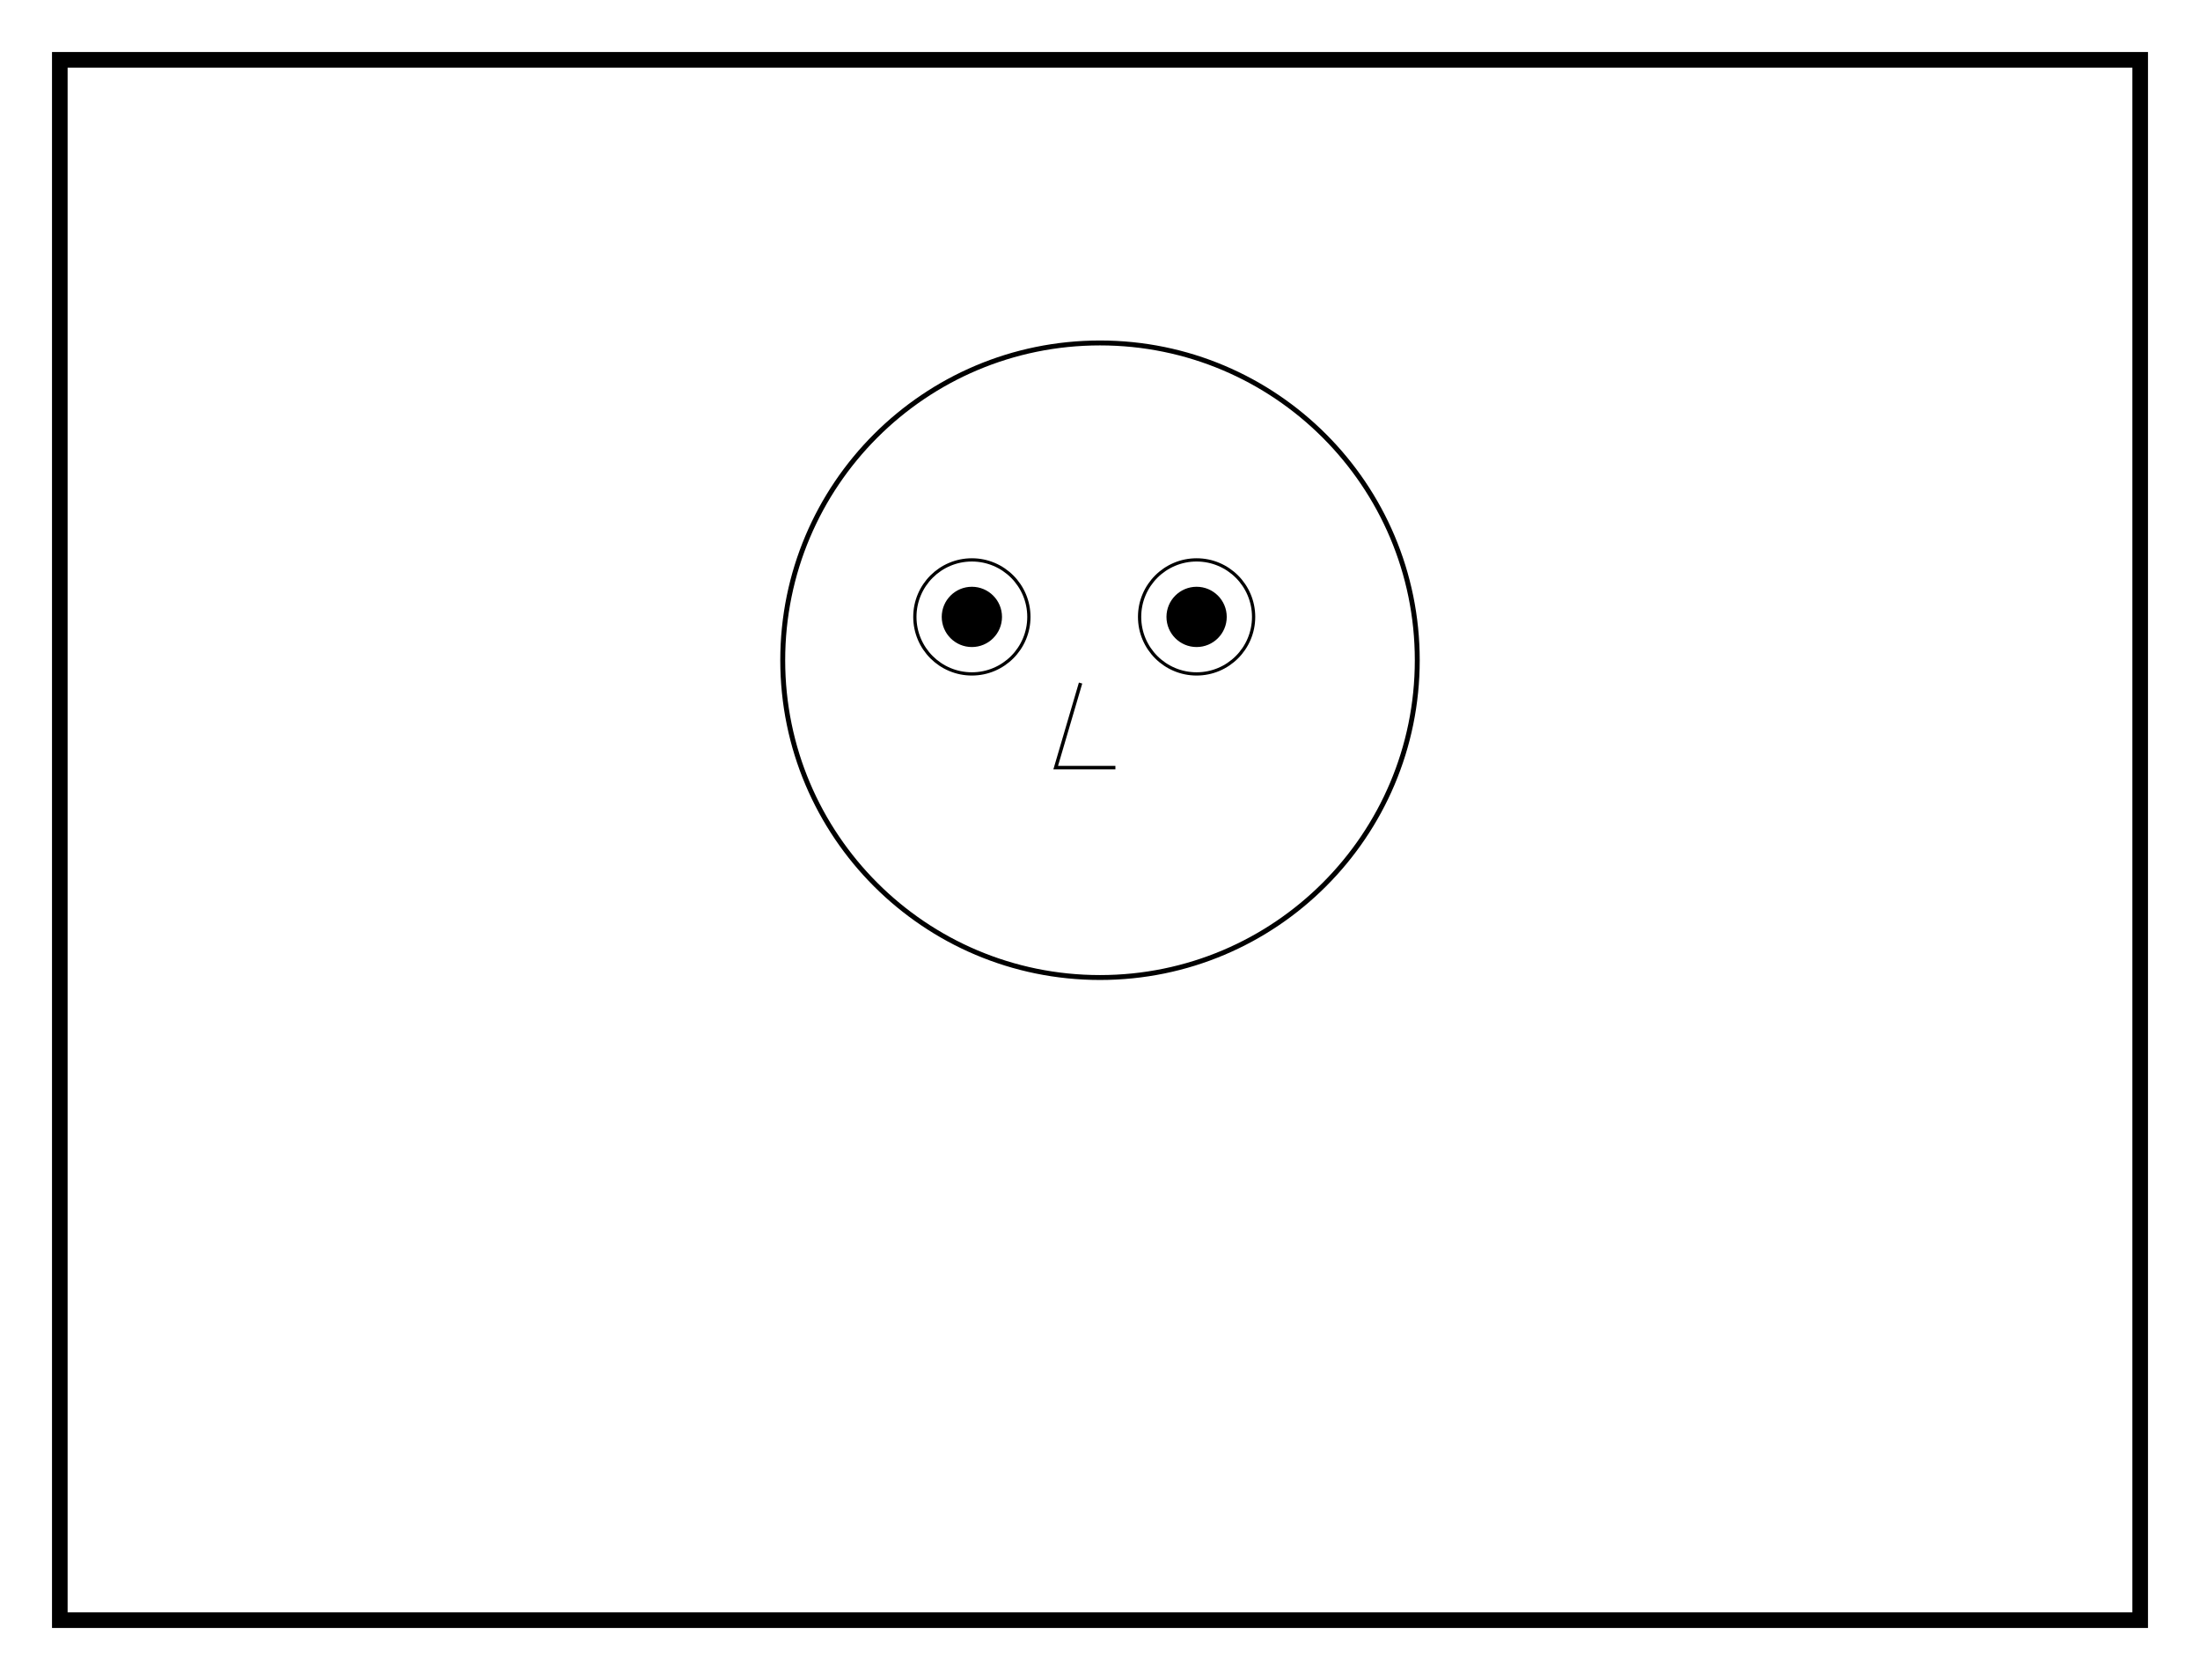
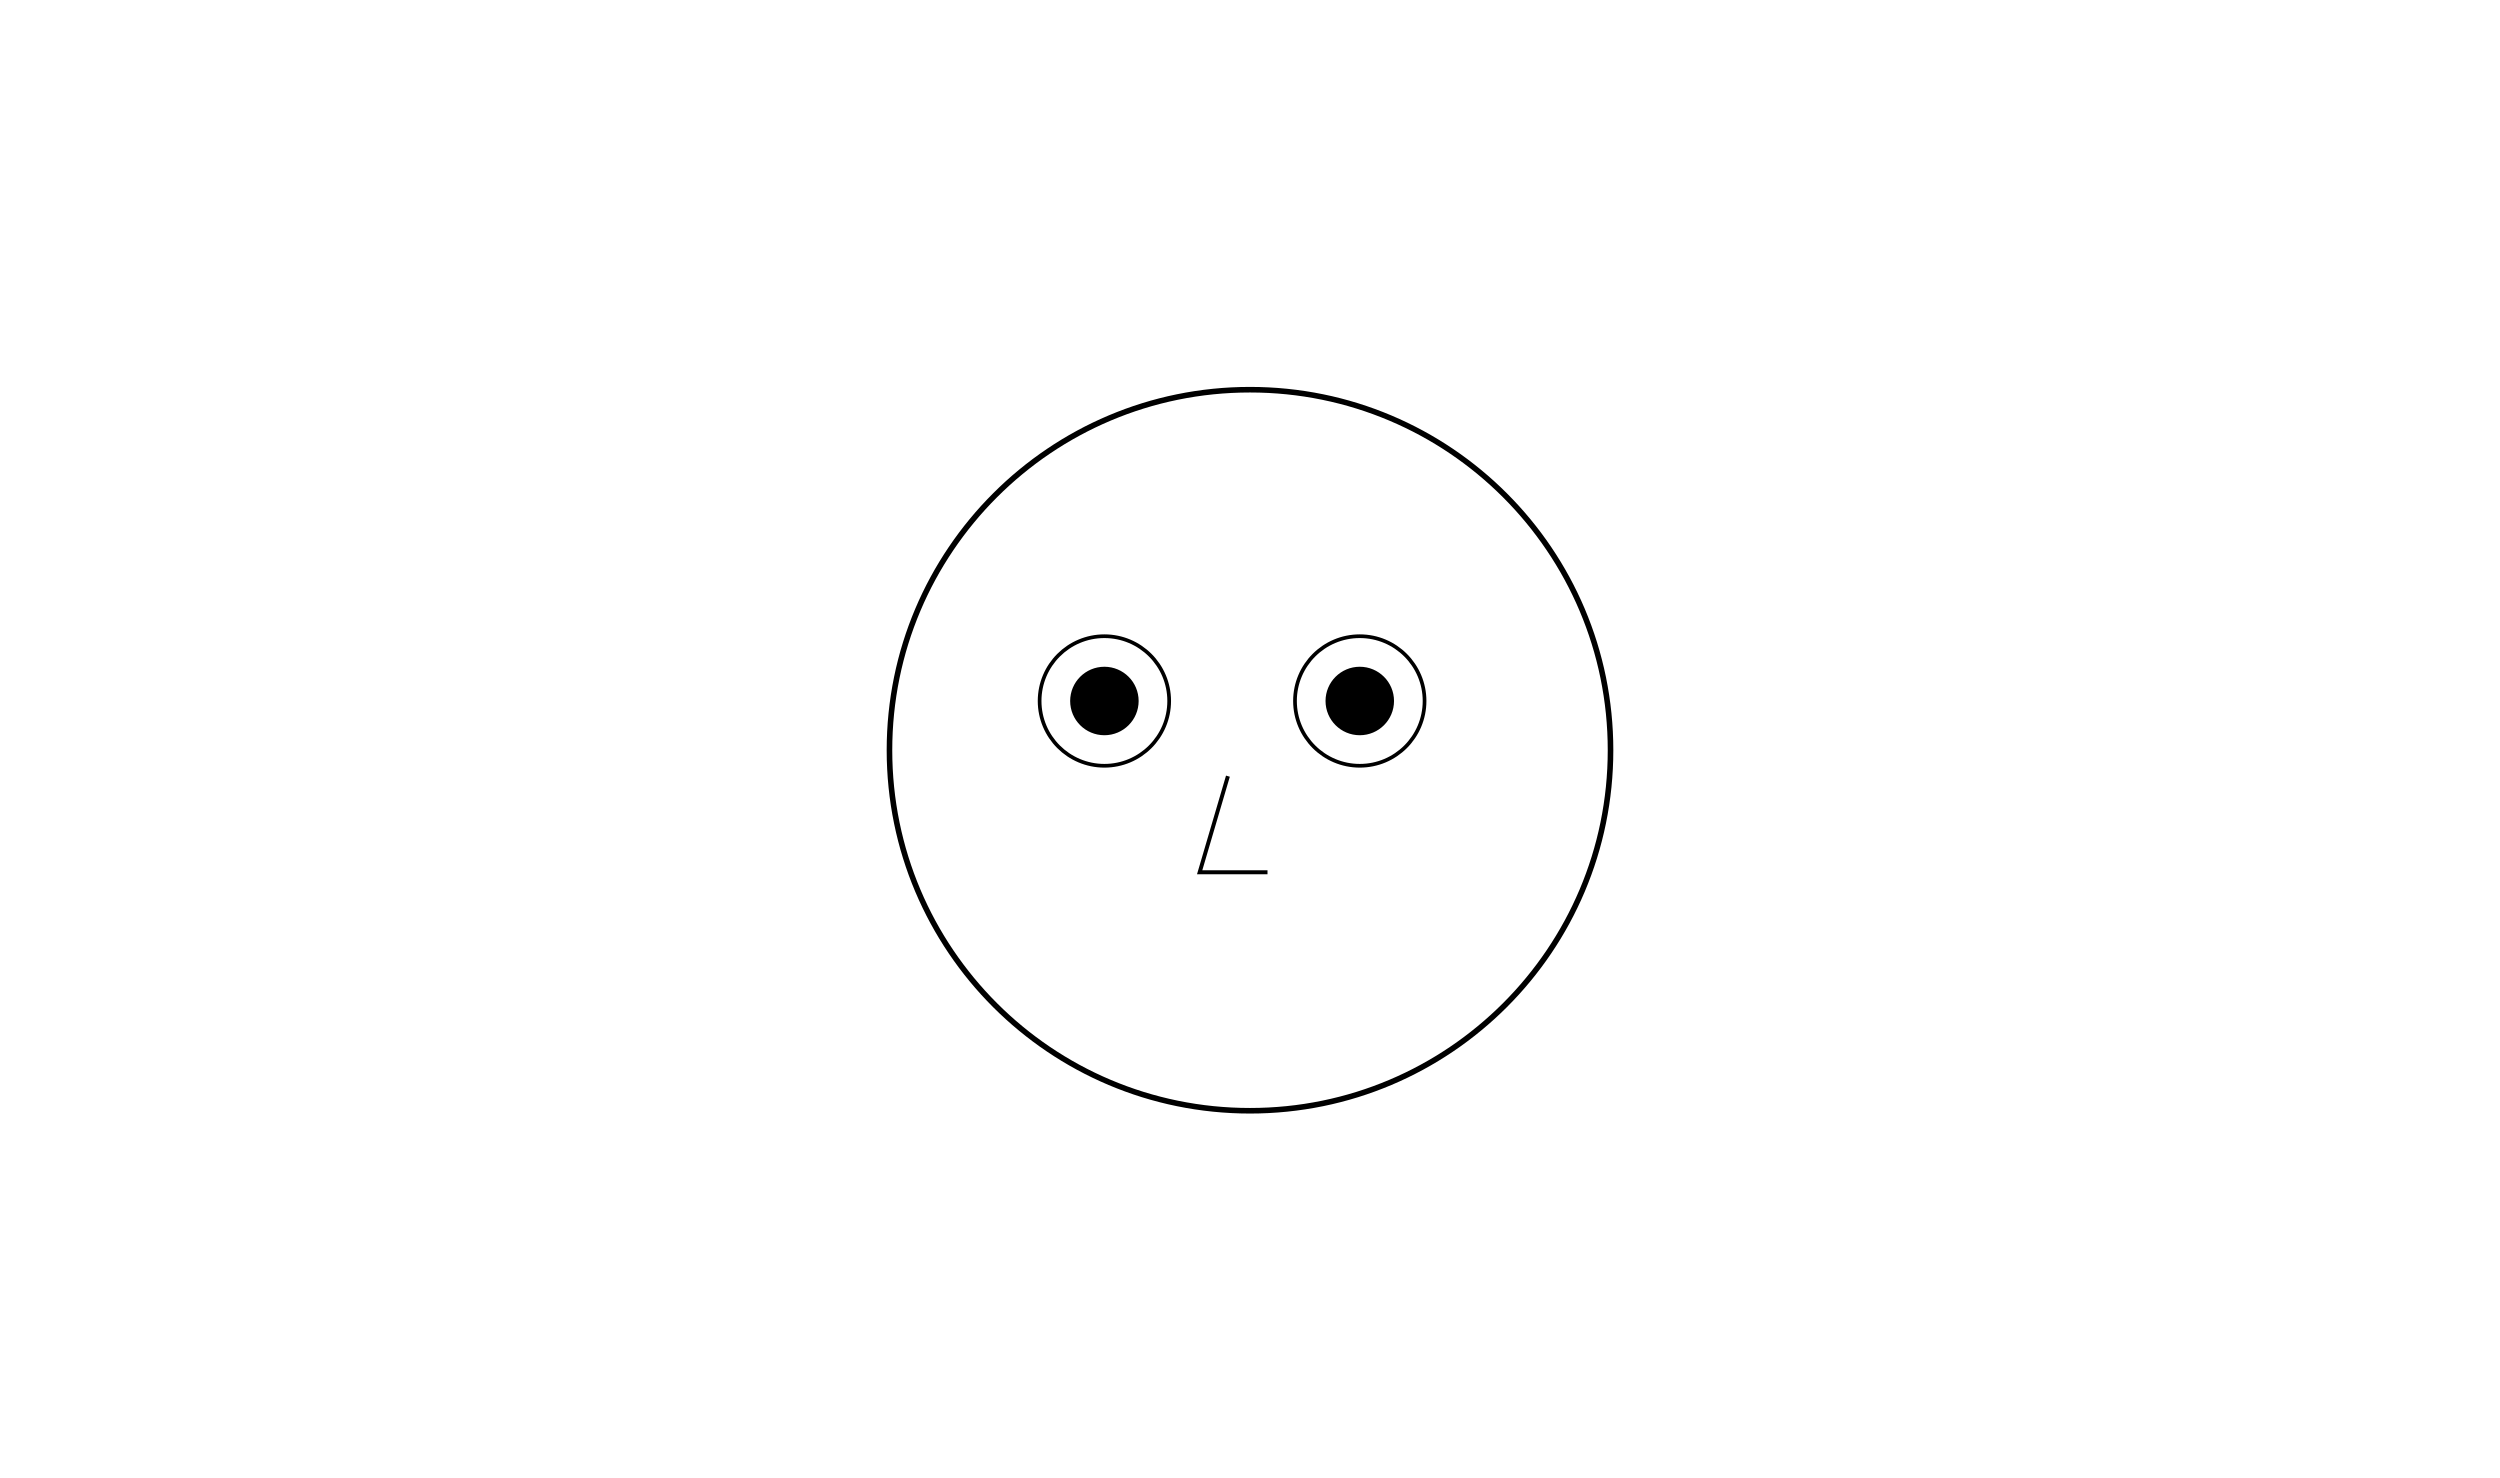
- <svg xmlns="http://www.w3.org/2000/svg" xmlns:xlink="http://www.w3.org/1999/xlink" width="846" height="646" viewBox="0 0 846 646" id="svg2" version="1.1">
+ <svg xmlns="http://www.w3.org/2000/svg" xmlns:xlink="http://www.w3.org/1999/xlink" width="846" height="500" viewBox="0 0 846 500" id="svg2" version="1.1">
  <defs id="defs4">
    <marker orient="auto" refY="0" refX="0" id="marker22638" style="overflow:visible">
      <path id="path22640" d="M 0,0 5,-5 -12.5,0 5,5 0,0 Z" style="fill:#000000;fill-opacity:1;fill-rule:evenodd;stroke:#000000;stroke-width:1pt;stroke-opacity:1" transform="matrix(-0.8,0,0,-0.8,-10,0)" />
    </marker>
    <marker orient="auto" refY="0" refX="0" id="marker18329" style="overflow:visible">
      <path id="path18331" d="M 0,0 5,-5 -12.5,0 5,5 0,0 Z" style="fill:#000000;fill-opacity:1;fill-rule:evenodd;stroke:#000000;stroke-width:1pt;stroke-opacity:1" transform="matrix(-0.8,0,0,-0.8,-10,0)" />
    </marker>
    <marker style="overflow:visible" id="marker11570" refX="0" refY="0" orient="auto">
      <path transform="matrix(-0.8,0,0,-0.8,-10,0)" style="fill:#000000;fill-opacity:1;fill-rule:evenodd;stroke:#000000;stroke-width:1pt;stroke-opacity:1" d="M 0,0 5,-5 -12.5,0 5,5 0,0 Z" id="path11572" />
    </marker>
    <marker style="overflow:visible" id="marker11326" refX="0" refY="0" orient="auto">
      <path transform="matrix(-0.8,0,0,-0.8,-10,0)" style="fill:#000000;fill-opacity:1;fill-rule:evenodd;stroke:#000000;stroke-width:1pt;stroke-opacity:1" d="M 0,0 5,-5 -12.5,0 5,5 0,0 Z" id="path11328" />
    </marker>
    <marker orient="auto" refY="0" refX="0" id="marker9818" style="overflow:visible">
      <path id="path9820" d="M 0,0 5,-5 -12.5,0 5,5 0,0 Z" style="fill:#000000;fill-opacity:1;fill-rule:evenodd;stroke:#000000;stroke-width:1pt;stroke-opacity:1" transform="matrix(-0.8,0,0,-0.8,-10,0)" />
    </marker>
    <marker style="overflow:visible" id="marker9572" refX="0" refY="0" orient="auto">
      <path transform="matrix(-0.8,0,0,-0.8,-10,0)" style="fill:#000000;fill-opacity:1;fill-rule:evenodd;stroke:#000000;stroke-width:1pt;stroke-opacity:1" d="M 0,0 5,-5 -12.5,0 5,5 0,0 Z" id="path9574" />
    </marker>
    <marker style="overflow:visible" id="marker9349" refX="0" refY="0" orient="auto">
      <path transform="matrix(-0.8,0,0,-0.8,-10,0)" style="fill:#000000;fill-opacity:1;fill-rule:evenodd;stroke:#000000;stroke-width:1pt;stroke-opacity:1" d="M 0,0 5,-5 -12.5,0 5,5 0,0 Z" id="path9351" />
    </marker>
    <marker style="overflow:visible" id="marker8273" refX="0" refY="0" orient="auto">
      <path transform="matrix(-0.8,0,0,-0.8,-10,0)" style="fill:#000000;fill-opacity:1;fill-rule:evenodd;stroke:#000000;stroke-width:1pt;stroke-opacity:1" d="M 0,0 5,-5 -12.5,0 5,5 0,0 Z" id="path8275" />
    </marker>
    <marker orient="auto" refY="0" refX="0" id="marker7296" style="overflow:visible">
      <path id="path7298" d="M 0,0 5,-5 -12.5,0 5,5 0,0 Z" style="fill:#000000;fill-opacity:1;fill-rule:evenodd;stroke:#000000;stroke-width:1pt;stroke-opacity:1" transform="matrix(-0.8,0,0,-0.8,-10,0)" />
    </marker>
    <marker orient="auto" refY="0" refX="0" id="marker7060" style="overflow:visible">
      <path id="path7062" d="M 0,0 5,-5 -12.5,0 5,5 0,0 Z" style="fill:#000000;fill-opacity:1;fill-rule:evenodd;stroke:#000000;stroke-width:1pt;stroke-opacity:1" transform="matrix(-0.8,0,0,-0.8,-10,0)" />
    </marker>
    <marker orient="auto" refY="0" refX="0" id="marker7724" style="overflow:visible">
      <path id="path7726" d="M 0,0 5,-5 -12.5,0 5,5 0,0 Z" style="fill:#000000;fill-opacity:1;fill-rule:evenodd;stroke:#000000;stroke-width:1pt;stroke-opacity:1" transform="matrix(-0.8,0,0,-0.8,-10,0)" />
    </marker>
    <marker style="overflow:visible" id="marker7176" refX="0" refY="0" orient="auto">
      <path transform="matrix(-0.8,0,0,-0.8,-10,0)" style="fill:#000000;fill-opacity:1;fill-rule:evenodd;stroke:#000000;stroke-width:1pt;stroke-opacity:1" d="M 0,0 5,-5 -12.5,0 5,5 0,0 Z" id="path7178" />
    </marker>
    <marker style="overflow:visible" id="marker6998" refX="0" refY="0" orient="auto">
      <path transform="matrix(-0.8,0,0,-0.8,-10,0)" style="fill:#000000;fill-opacity:1;fill-rule:evenodd;stroke:#000000;stroke-width:1pt;stroke-opacity:1" d="M 0,0 5,-5 -12.5,0 5,5 0,0 Z" id="path7000" />
    </marker>
    <marker orient="auto" refY="0" refX="0" id="marker6826" style="overflow:visible">
      <path id="path6828" d="M 0,0 5,-5 -12.5,0 5,5 0,0 Z" style="fill:#000000;fill-opacity:1;fill-rule:evenodd;stroke:#000000;stroke-width:1pt;stroke-opacity:1" transform="matrix(-0.8,0,0,-0.8,-10,0)" />
    </marker>
    <marker style="overflow:visible" id="marker6555" refX="0" refY="0" orient="auto">
      <path transform="matrix(-0.8,0,0,-0.8,-10,0)" style="fill:#000000;fill-opacity:1;fill-rule:evenodd;stroke:#000000;stroke-width:1pt;stroke-opacity:1" d="M 0,0 5,-5 -12.5,0 5,5 0,0 Z" id="path6557" />
    </marker>
    <marker orient="auto" refY="0" refX="0" id="marker6349" style="overflow:visible">
      <path id="path6351" d="M 0,0 5,-5 -12.5,0 5,5 0,0 Z" style="fill:#000000;fill-opacity:1;fill-rule:evenodd;stroke:#000000;stroke-width:1pt;stroke-opacity:1" transform="matrix(-0.8,0,0,-0.8,-10,0)" />
    </marker>
    <marker style="overflow:visible" id="marker6195" refX="0" refY="0" orient="auto">
      <path transform="matrix(-0.8,0,0,-0.8,-10,0)" style="fill:#000000;fill-opacity:1;fill-rule:evenodd;stroke:#000000;stroke-width:1pt;stroke-opacity:1" d="M 0,0 5,-5 -12.5,0 5,5 0,0 Z" id="path6197" />
    </marker>
    <marker orient="auto" refY="0" refX="0" id="marker5400" style="overflow:visible">
      <path id="path5402" d="M 0,0 5,-5 -12.5,0 5,5 0,0 Z" style="fill:#000000;fill-opacity:1;fill-rule:evenodd;stroke:#000000;stroke-width:1pt;stroke-opacity:1" transform="matrix(-0.8,0,0,-0.8,-10,0)" />
    </marker>
    <marker orient="auto" refY="0" refX="0" id="marker5120" style="overflow:visible">
      <path id="path5122" d="M 0,0 5,-5 -12.5,0 5,5 0,0 Z" style="fill:#000000;fill-opacity:1;fill-rule:evenodd;stroke:#000000;stroke-width:1pt;stroke-opacity:1" transform="matrix(-0.8,0,0,-0.8,-10,0)" />
    </marker>
    <marker orient="auto" refY="0" refX="0" id="marker14952" style="overflow:visible">
      <path id="path14954" d="M 0,0 5,-5 -12.5,0 5,5 0,0 Z" style="fill:#000000;fill-opacity:1;fill-rule:evenodd;stroke:#000000;stroke-width:1pt;stroke-opacity:1" transform="matrix(-0.8,0,0,-0.8,-10,0)" />
    </marker>
    <marker style="overflow:visible" id="marker12886" refX="0" refY="0" orient="auto">
      <path transform="matrix(-0.8,0,0,-0.8,-10,0)" style="fill:#000000;fill-opacity:1;fill-rule:evenodd;stroke:#000000;stroke-width:1pt;stroke-opacity:1" d="M 0,0 5,-5 -12.5,0 5,5 0,0 Z" id="path12888" />
    </marker>
    <marker style="overflow:visible" id="marker11987" refX="0" refY="0" orient="auto">
      <path transform="matrix(-0.8,0,0,-0.8,-10,0)" style="fill:#000000;fill-opacity:1;fill-rule:evenodd;stroke:#000000;stroke-width:1pt;stroke-opacity:1" d="M 0,0 5,-5 -12.5,0 5,5 0,0 Z" id="path11989" />
    </marker>
    <marker style="overflow:visible" id="marker11408" refX="0" refY="0" orient="auto">
      <path transform="matrix(-0.8,0,0,-0.8,-10,0)" style="fill:#000000;fill-opacity:1;fill-rule:evenodd;stroke:#000000;stroke-width:1pt;stroke-opacity:1" d="M 0,0 5,-5 -12.5,0 5,5 0,0 Z" id="path11410" />
    </marker>
    <marker orient="auto" refY="0" refX="0" id="marker11332" style="overflow:visible">
      <path id="path11334" d="M 0,0 5,-5 -12.5,0 5,5 0,0 Z" style="fill:#000000;fill-opacity:1;fill-rule:evenodd;stroke:#000000;stroke-width:1pt;stroke-opacity:1" transform="matrix(-0.8,0,0,-0.8,-10,0)" />
    </marker>
    <marker orient="auto" refY="0" refX="0" id="marker9287" style="overflow:visible">
      <path id="path9289" d="M 0,0 5,-5 -12.5,0 5,5 0,0 Z" style="fill:#000000;fill-opacity:1;fill-rule:evenodd;stroke:#000000;stroke-width:1pt;stroke-opacity:1" transform="matrix(-0.8,0,0,-0.8,-10,0)" />
    </marker>
    <marker style="overflow:visible" id="marker4941" refX="0" refY="0" orient="auto">
      <path transform="matrix(-0.8,0,0,-0.8,-10,0)" style="fill:#000000;fill-opacity:1;fill-rule:evenodd;stroke:#000000;stroke-width:1pt;stroke-opacity:1" d="M 0,0 5,-5 -12.5,0 5,5 0,0 Z" id="path4943" />
    </marker>
  </defs>
  <g id="layer1" transform="translate(22.99988,-2425.067)">
    <g id="g5961">
-       <rect style="opacity:1;fill:none;fill-opacity:1;stroke:#000000;stroke-width:6;stroke-linejoin:miter;stroke-miterlimit:4;stroke-dasharray:none;stroke-dashoffset:0;stroke-opacity:1" id="rect4851" width="800" height="600" x="-6.2631223e-08" y="2448.067" />
      <g id="g4969" transform="matrix(1.339166,0,0,1.339166,-326.0195,-60.71929)">
        <g transform="matrix(0.6540022,0,0,0.6540022,286.4228,1579.527)" id="g4879">
          <circle r="139.303" cy="712.951" cx="391.008" id="circle4881" style="opacity:1;fill:none;fill-opacity:1;stroke:#000000;stroke-width:2.155;stroke-linejoin:miter;stroke-miterlimit:4;stroke-dasharray:none;stroke-dashoffset:0;stroke-opacity:1" />
          <g transform="matrix(0.2382626,0,0,0.2382626,449.3148,684.8322)" id="g4883">
            <circle style="opacity:1;fill:none;fill-opacity:1;stroke:#000000;stroke-width:6;stroke-linejoin:miter;stroke-miterlimit:4;stroke-dasharray:none;stroke-dashoffset:0;stroke-opacity:1" id="circle4885" cx="-480.833" cy="38.169" r="105.056" />
            <circle style="opacity:1;fill:#000000;fill-opacity:1;stroke:#000000;stroke-width:6;stroke-linejoin:miter;stroke-miterlimit:4;stroke-dasharray:none;stroke-dashoffset:0;stroke-opacity:1" id="circle4887" cx="-480.833" cy="38.169" r="52.528" />
          </g>
          <g id="g4889" transform="matrix(0.2382626,0,0,0.2382626,547.9881,684.8322)">
            <circle r="105.056" cy="38.169" cx="-480.833" id="circle4891" style="opacity:1;fill:none;fill-opacity:1;stroke:#000000;stroke-width:6;stroke-linejoin:miter;stroke-miterlimit:4;stroke-dasharray:none;stroke-dashoffset:0;stroke-opacity:1" />
            <circle r="52.528" cy="38.169" cx="-480.833" id="circle4893" style="opacity:1;fill:#000000;fill-opacity:1;stroke:#000000;stroke-width:6;stroke-linejoin:miter;stroke-miterlimit:4;stroke-dasharray:none;stroke-dashoffset:0;stroke-opacity:1" />
          </g>
        </g>
        <path style="fill:none;fill-rule:evenodd;stroke:#000000;stroke-width:1px;stroke-linecap:butt;stroke-linejoin:miter;stroke-opacity:1" d="m 536.564,2052.353 -7.143,24.286 17.143,0" id="path4897" />
      </g>
-       <rect style="opacity:1;fill:none;fill-opacity:0.376;stroke:none;stroke-width:1;stroke-linejoin:miter;stroke-miterlimit:4;stroke-dasharray:none;stroke-dashoffset:0;stroke-opacity:0.439" id="rect24458" width="719.288" height="210.392" x="40.356" y="2819.194" />
      <flowRoot id="flowRoot24470" style="font-style:normal;font-weight:normal;font-size:37.746px;line-height:125%;font-family:sans-serif;text-align:center;letter-spacing:0px;word-spacing:0px;text-anchor:middle;fill:#000000;fill-opacity:1;stroke:none;stroke-width:1px;stroke-linecap:butt;stroke-linejoin:miter;stroke-opacity:1" xml:space="preserve">
        <flowRegion id="flowRegion24472">
          <use id="use24474" xlink:href="#rect24458" y="0" x="0" width="100%" height="100%" />
        </flowRegion>
        <flowPara id="flowPara24476">Each timmoc is a complete timmoc in it's own right. They are quite adamant about this.</flowPara>
      </flowRoot>
-       <rect y="2819.194" x="40.356" height="210.392" width="719.288" id="rect24478" style="opacity:1;fill:none;fill-opacity:0.376;stroke:none;stroke-width:1;stroke-linejoin:miter;stroke-miterlimit:4;stroke-dasharray:none;stroke-dashoffset:0;stroke-opacity:0.439" />
-       <rect y="2819.194" x="40.356" height="210.392" width="719.288" id="rect24480" style="opacity:1;fill:none;fill-opacity:0.376;stroke:none;stroke-width:1;stroke-linejoin:miter;stroke-miterlimit:4;stroke-dasharray:none;stroke-dashoffset:0;stroke-opacity:0.439" />
-       <rect style="opacity:1;fill:none;fill-opacity:0.376;stroke:none;stroke-width:1;stroke-linejoin:miter;stroke-miterlimit:4;stroke-dasharray:none;stroke-dashoffset:0;stroke-opacity:0.439" id="rect24482" width="719.288" height="210.392" x="40.356" y="2819.194" />
    </g>
  </g>
</svg>
